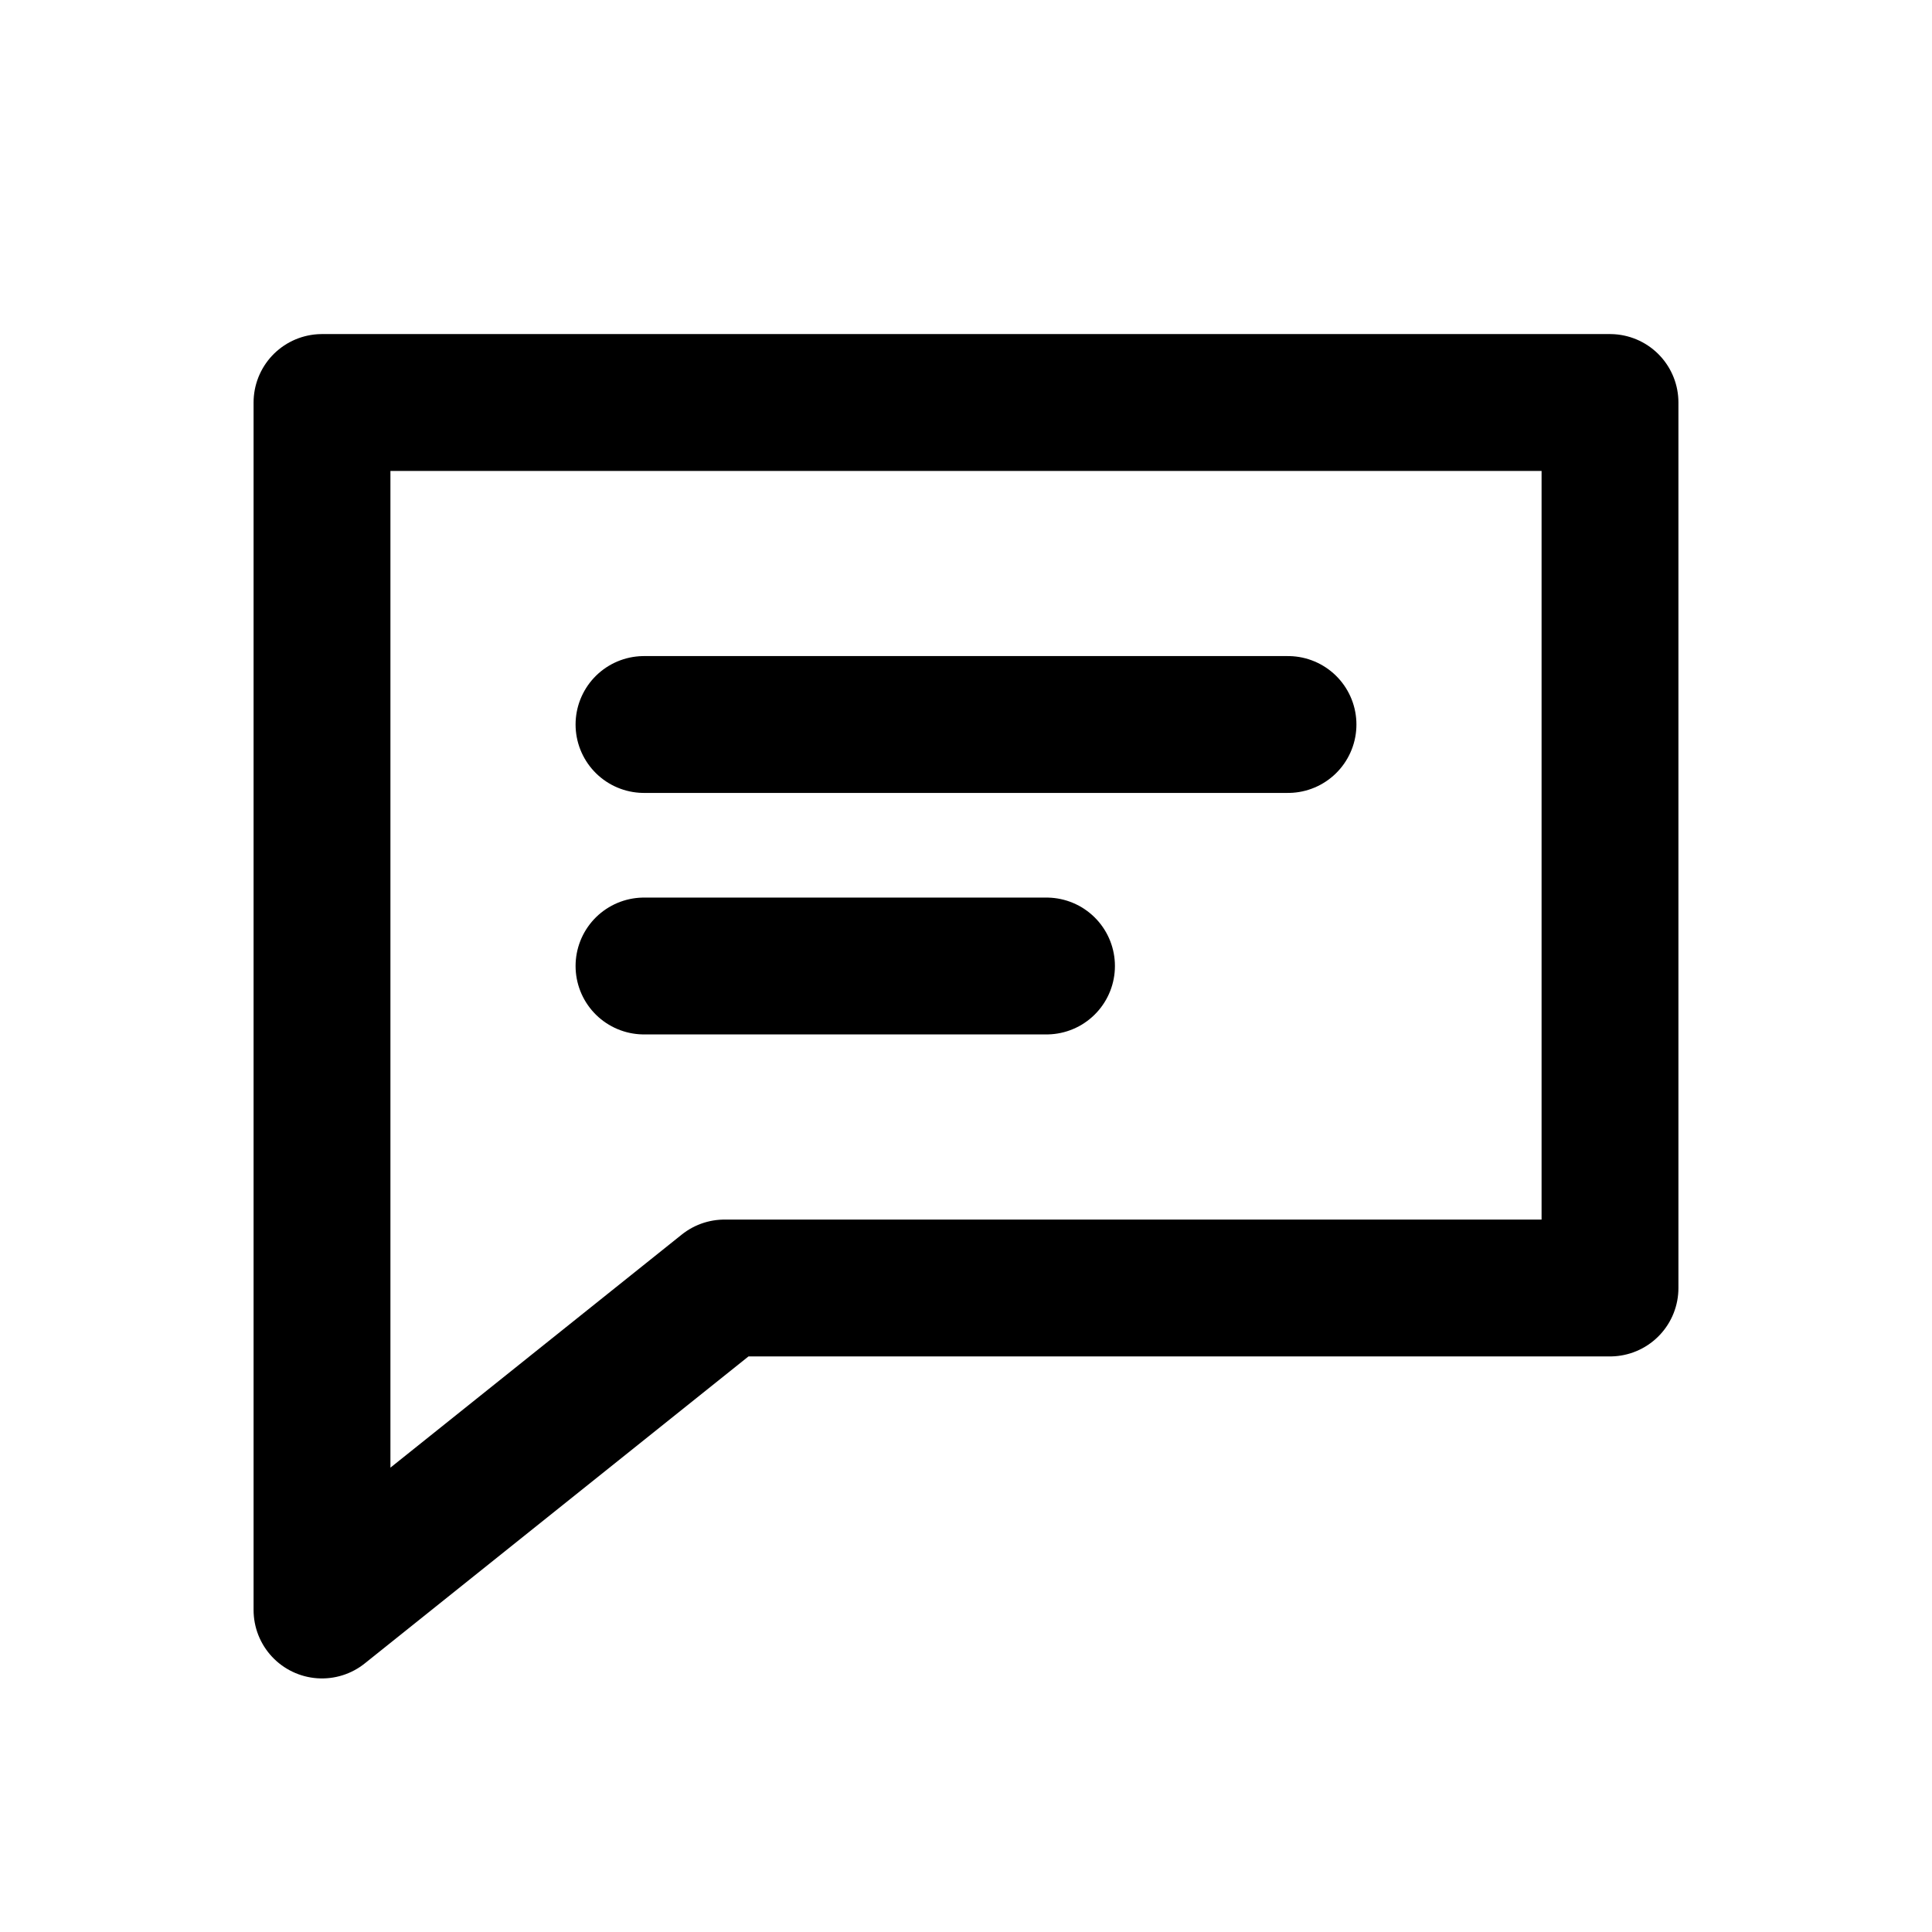
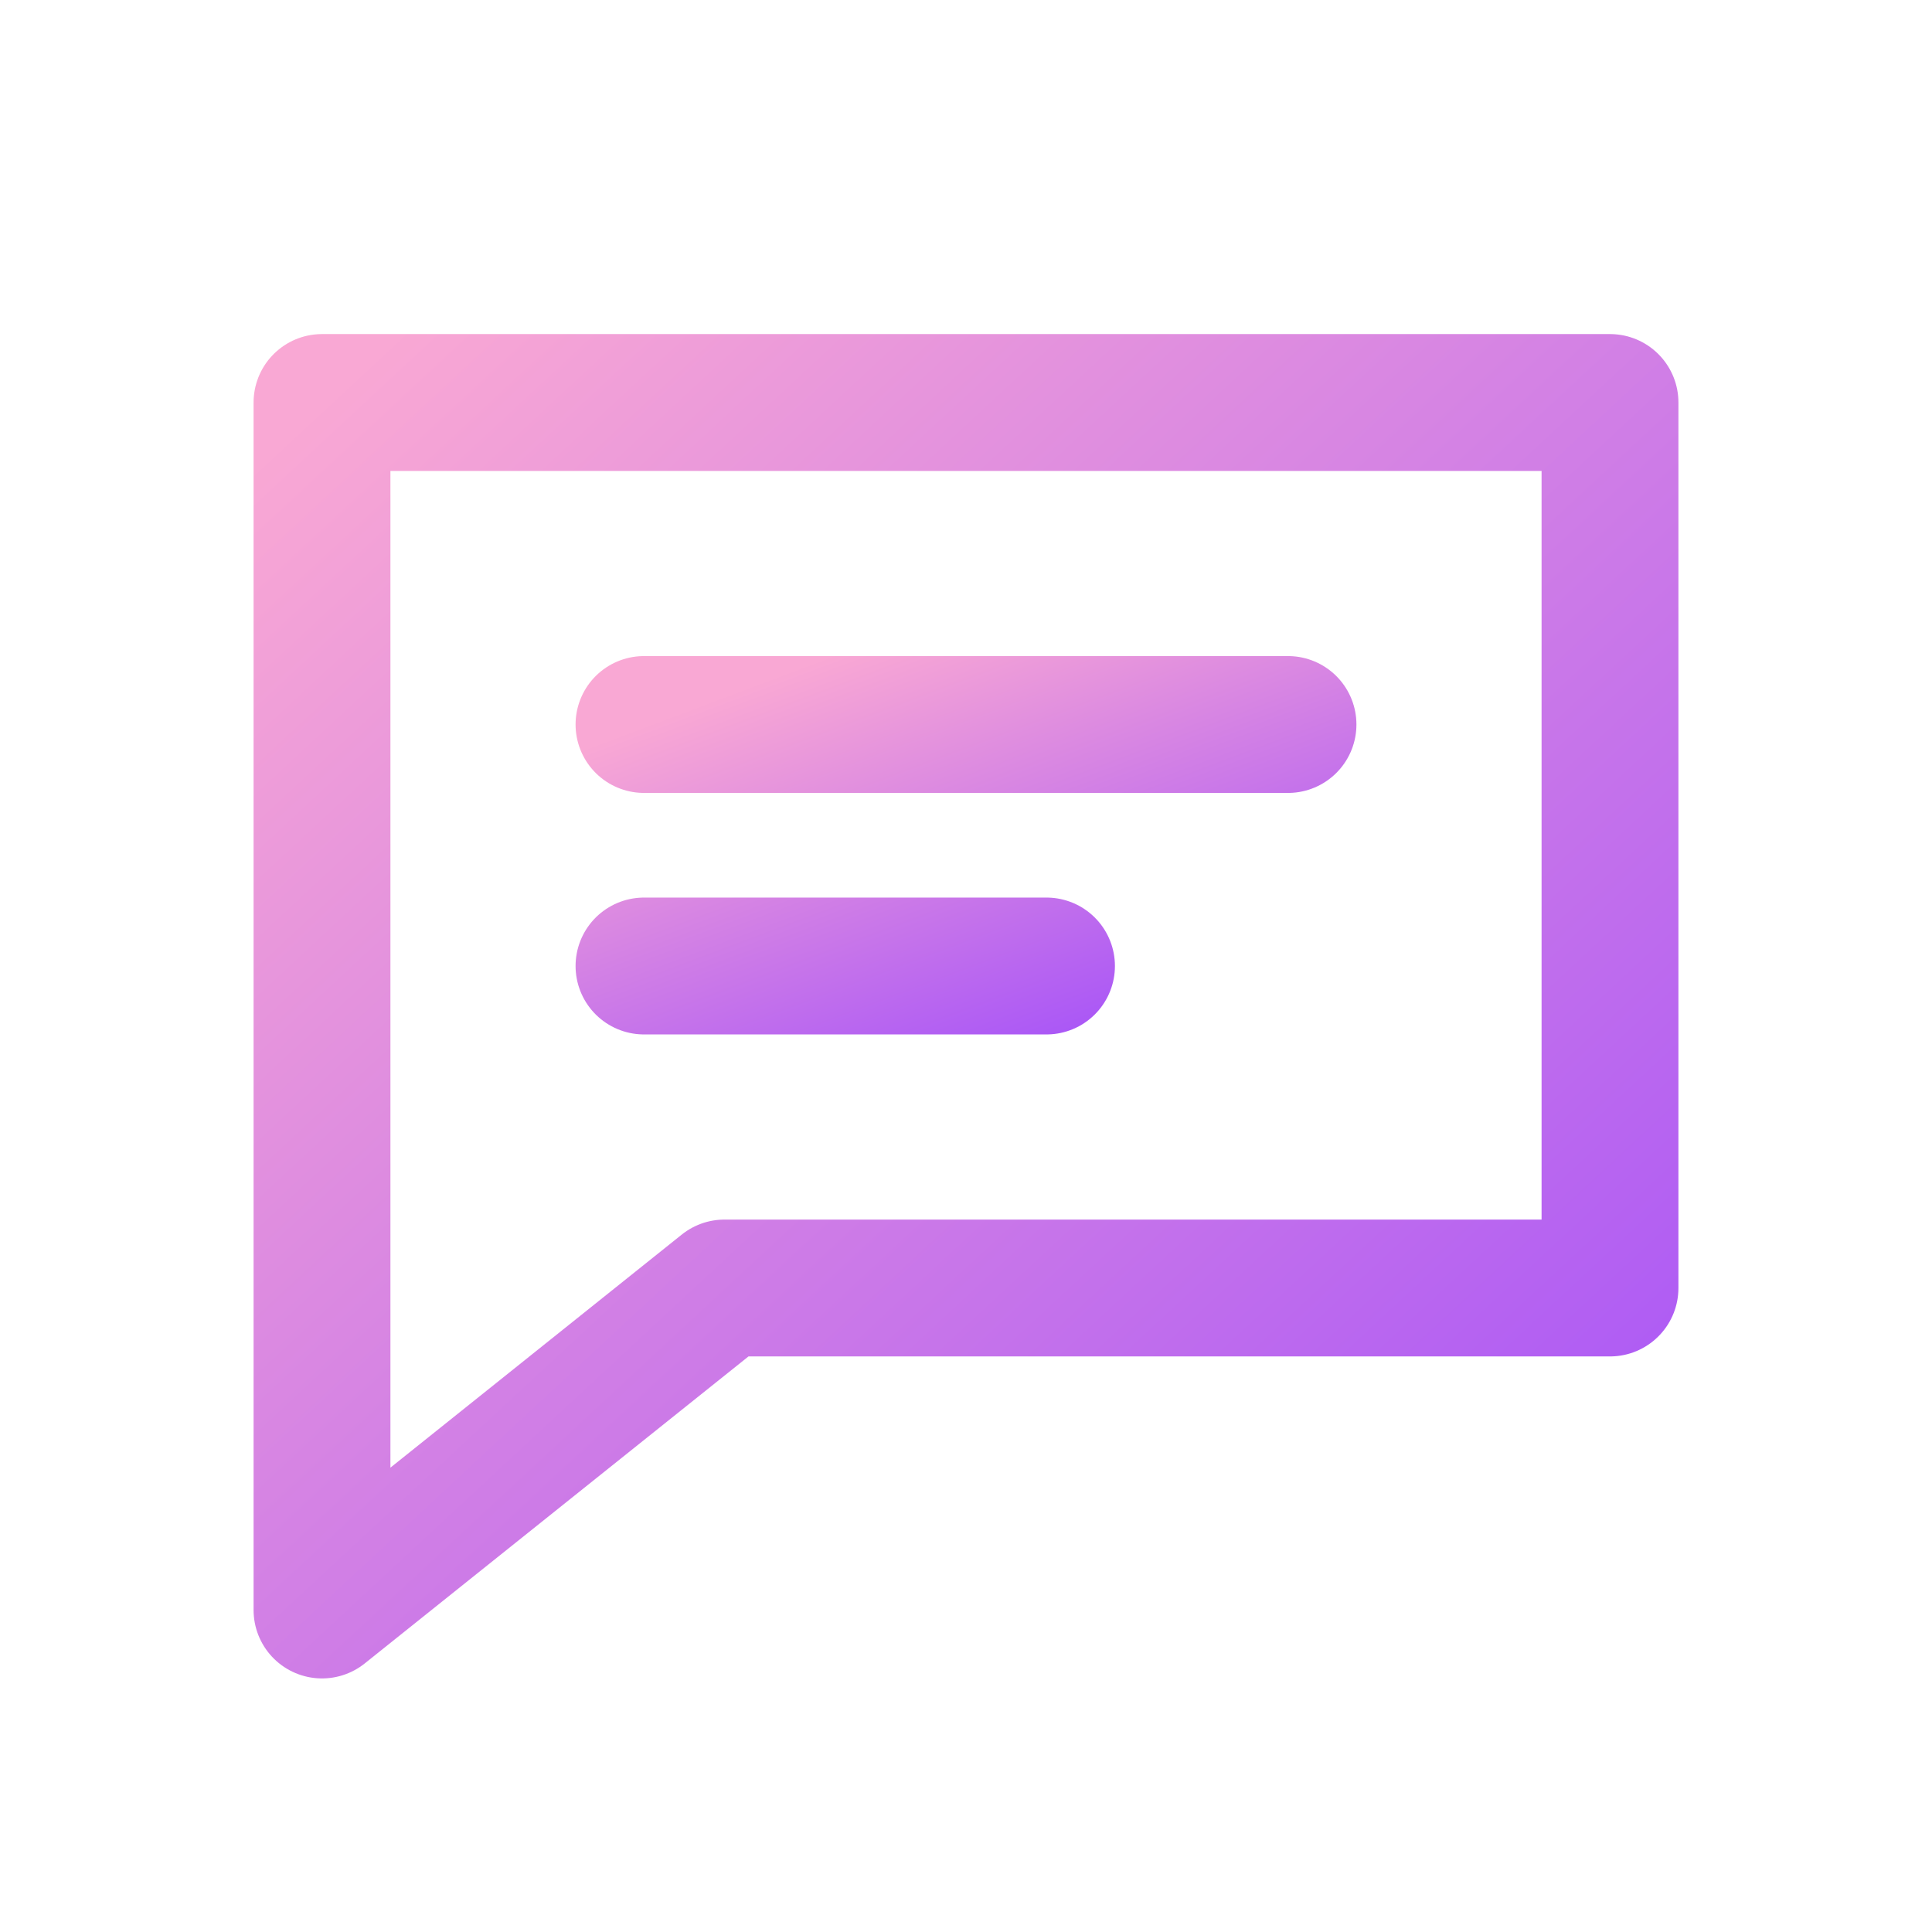
- <svg xmlns="http://www.w3.org/2000/svg" viewBox="0 0 24 24" fill="none" stroke="currentColor" stroke-width="1.7" stroke-linecap="round" stroke-linejoin="round">
-   <path d="M4 5h16v11H9l-5 4z" />
-   <path d="M8 9h8M8 12h5" />
+ <svg xmlns="http://www.w3.org/2000/svg" viewBox="0 0 24 24" fill="none" stroke-width="1.7" stroke-linecap="round" stroke-linejoin="round">
+   <defs>
+     <linearGradient id="grad-threads" x1="0%" y1="0%" x2="100%" y2="100%">
+       <stop offset="0%" stop-color="#f9a8d4" />
+       <stop offset="100%" stop-color="#a855f7" />
+     </linearGradient>
+   </defs>
+   <g stroke="url(#grad-threads)">
+     <path d="M4 5h16v11H9l-5 4z" />
+     <path d="M8 9h8M8 12h5" />
+   </g>
</svg>
